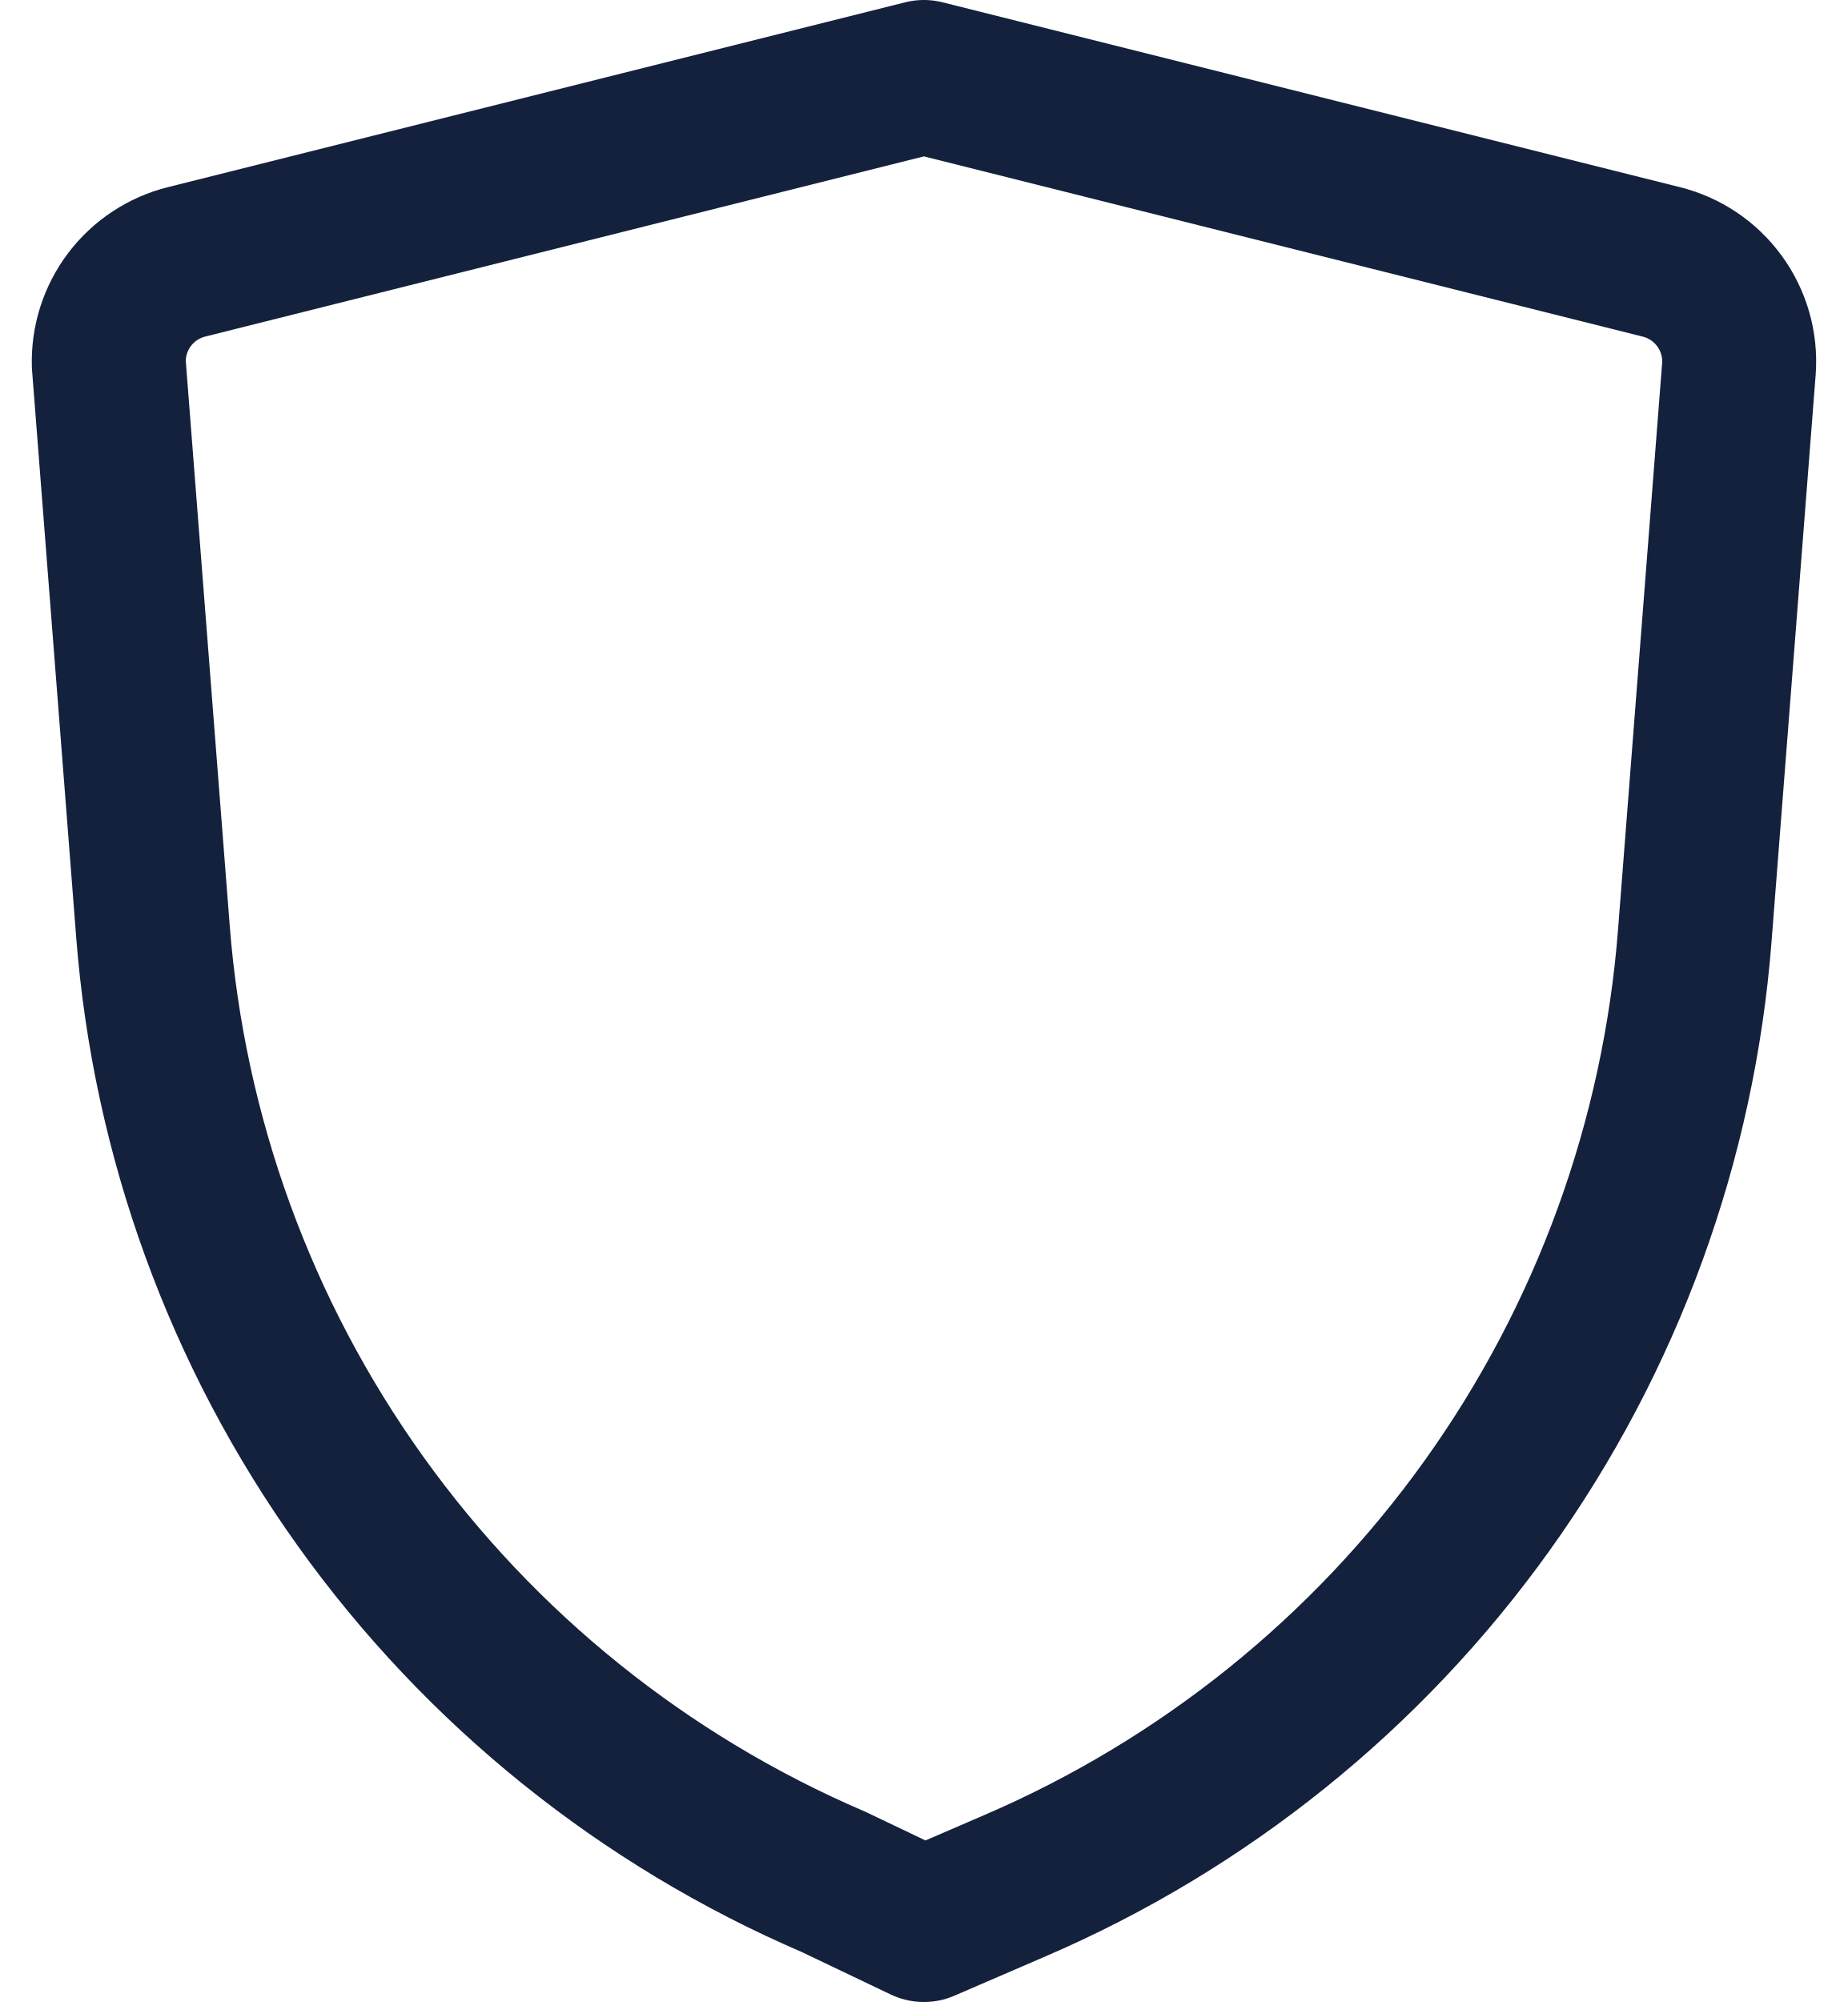
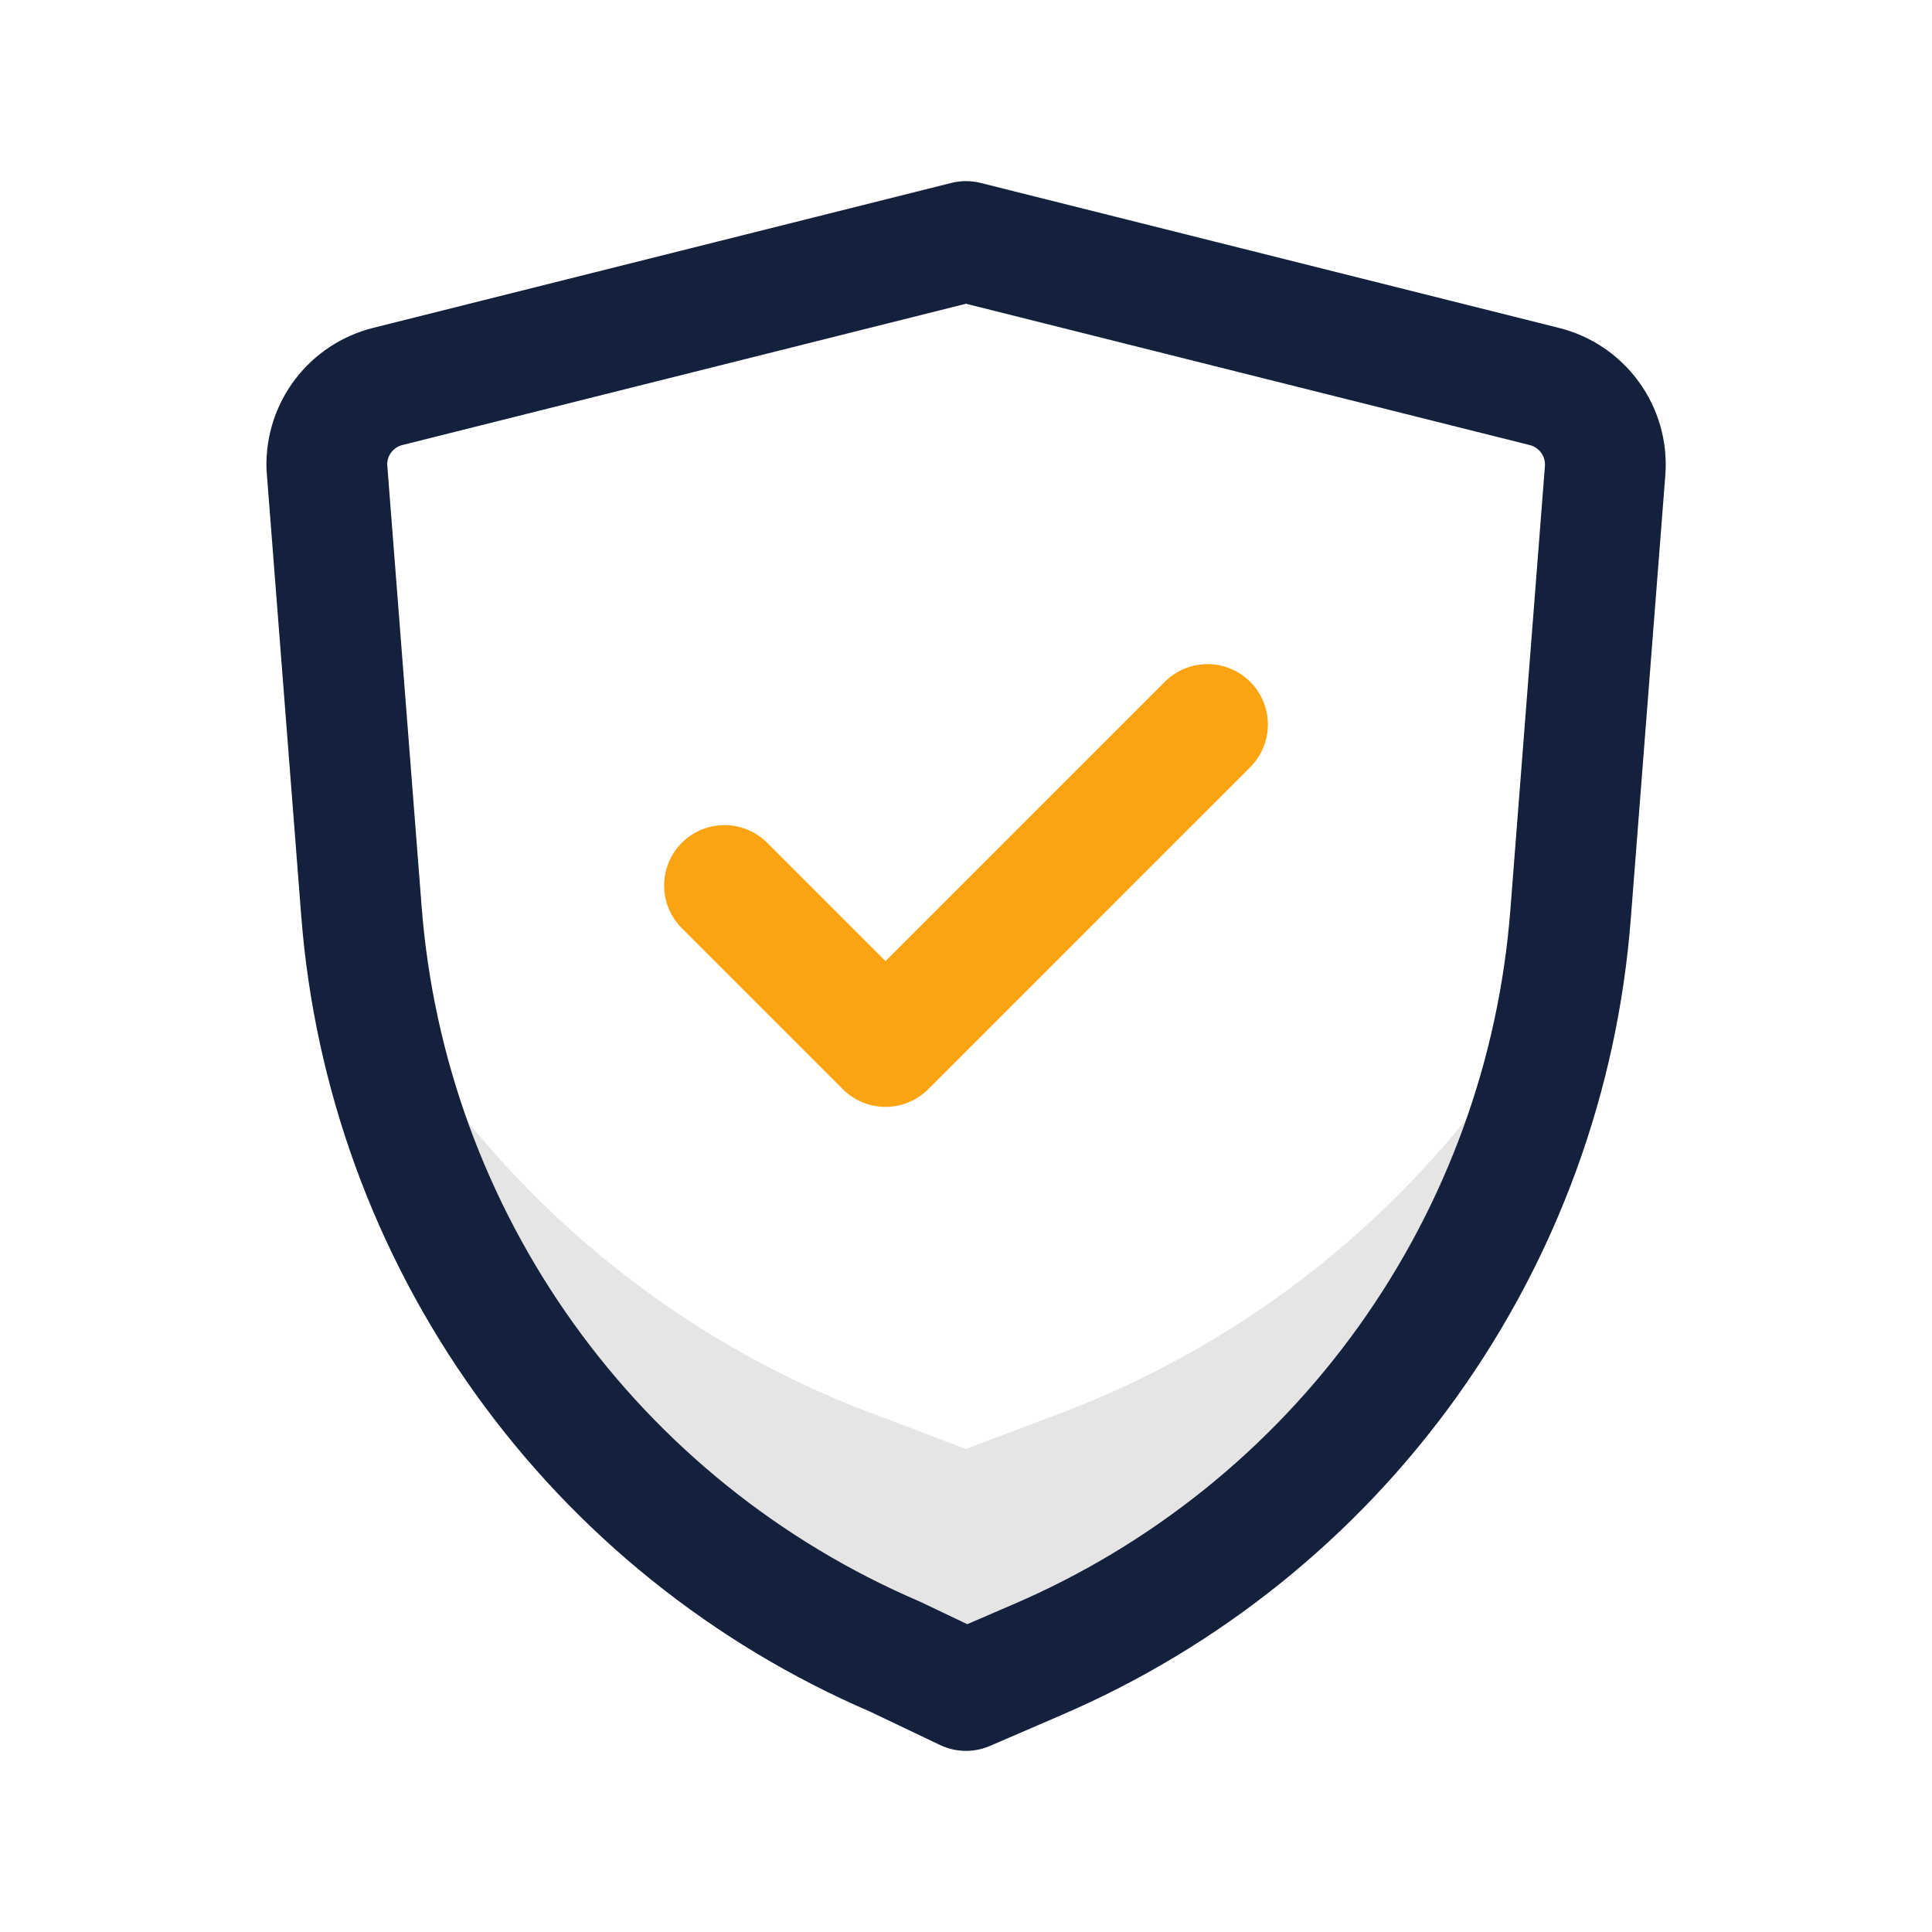
- <svg xmlns="http://www.w3.org/2000/svg" width="48" height="52" viewBox="0 0 48 52" fill="none">
-   <path d="M43.147 6.8L24 2L4.853 6.8C4.262 6.946 3.738 7.29 3.369 7.775C3 8.261 2.809 8.858 2.827 9.467L3.973 24.187C4.386 29.524 6.252 34.647 9.369 38.999C12.485 43.352 16.734 46.769 21.653 48.88L24 50L26.347 48.987C31.266 46.876 35.515 43.459 38.631 39.106C41.748 34.753 43.614 29.631 44.027 24.293L45.173 9.573C45.217 8.946 45.037 8.324 44.666 7.817C44.295 7.309 43.757 6.949 43.147 6.8V6.8Z" stroke="#14213D" stroke-width="4" stroke-linecap="round" stroke-linejoin="round" />
+ <svg xmlns="http://www.w3.org/2000/svg" width="64" height="64" viewBox="0 0 64 64" fill="none">
+   <path d="M51.84 32.133C51.134 37.125 49.153 41.85 46.089 45.853C43.025 49.856 38.98 53.002 34.347 54.987L32 56L29.653 54.987C25.02 53.002 20.976 49.856 17.911 45.853C14.847 41.85 12.866 37.125 12.16 32.133C15.851 39.038 21.969 44.33 29.333 46.987L32 48L34.667 46.987C42.031 44.33 48.149 39.038 51.84 32.133Z" fill="#E5E5E5" />
+   <path d="M51.147 12.8L32 8L12.853 12.8C12.262 12.946 11.738 13.29 11.369 13.775C11 14.261 10.809 14.857 10.827 15.467L11.973 30.187C12.386 35.524 14.252 40.647 17.369 44.999C20.485 49.352 24.734 52.769 29.653 54.88L32 56L34.347 54.987C39.266 52.876 43.515 49.459 46.631 45.106C49.748 40.753 51.614 35.631 52.027 30.293L53.173 15.573C53.217 14.946 53.037 14.324 52.666 13.817C52.295 13.309 51.757 12.949 51.147 12.8V12.8Z" stroke="#14213D" stroke-width="4" stroke-linecap="round" stroke-linejoin="round" />
+   <path d="M24 29.333L29.333 34.667L40 24" stroke="#FCA311" stroke-width="4" stroke-linecap="round" stroke-linejoin="round" />
</svg>
